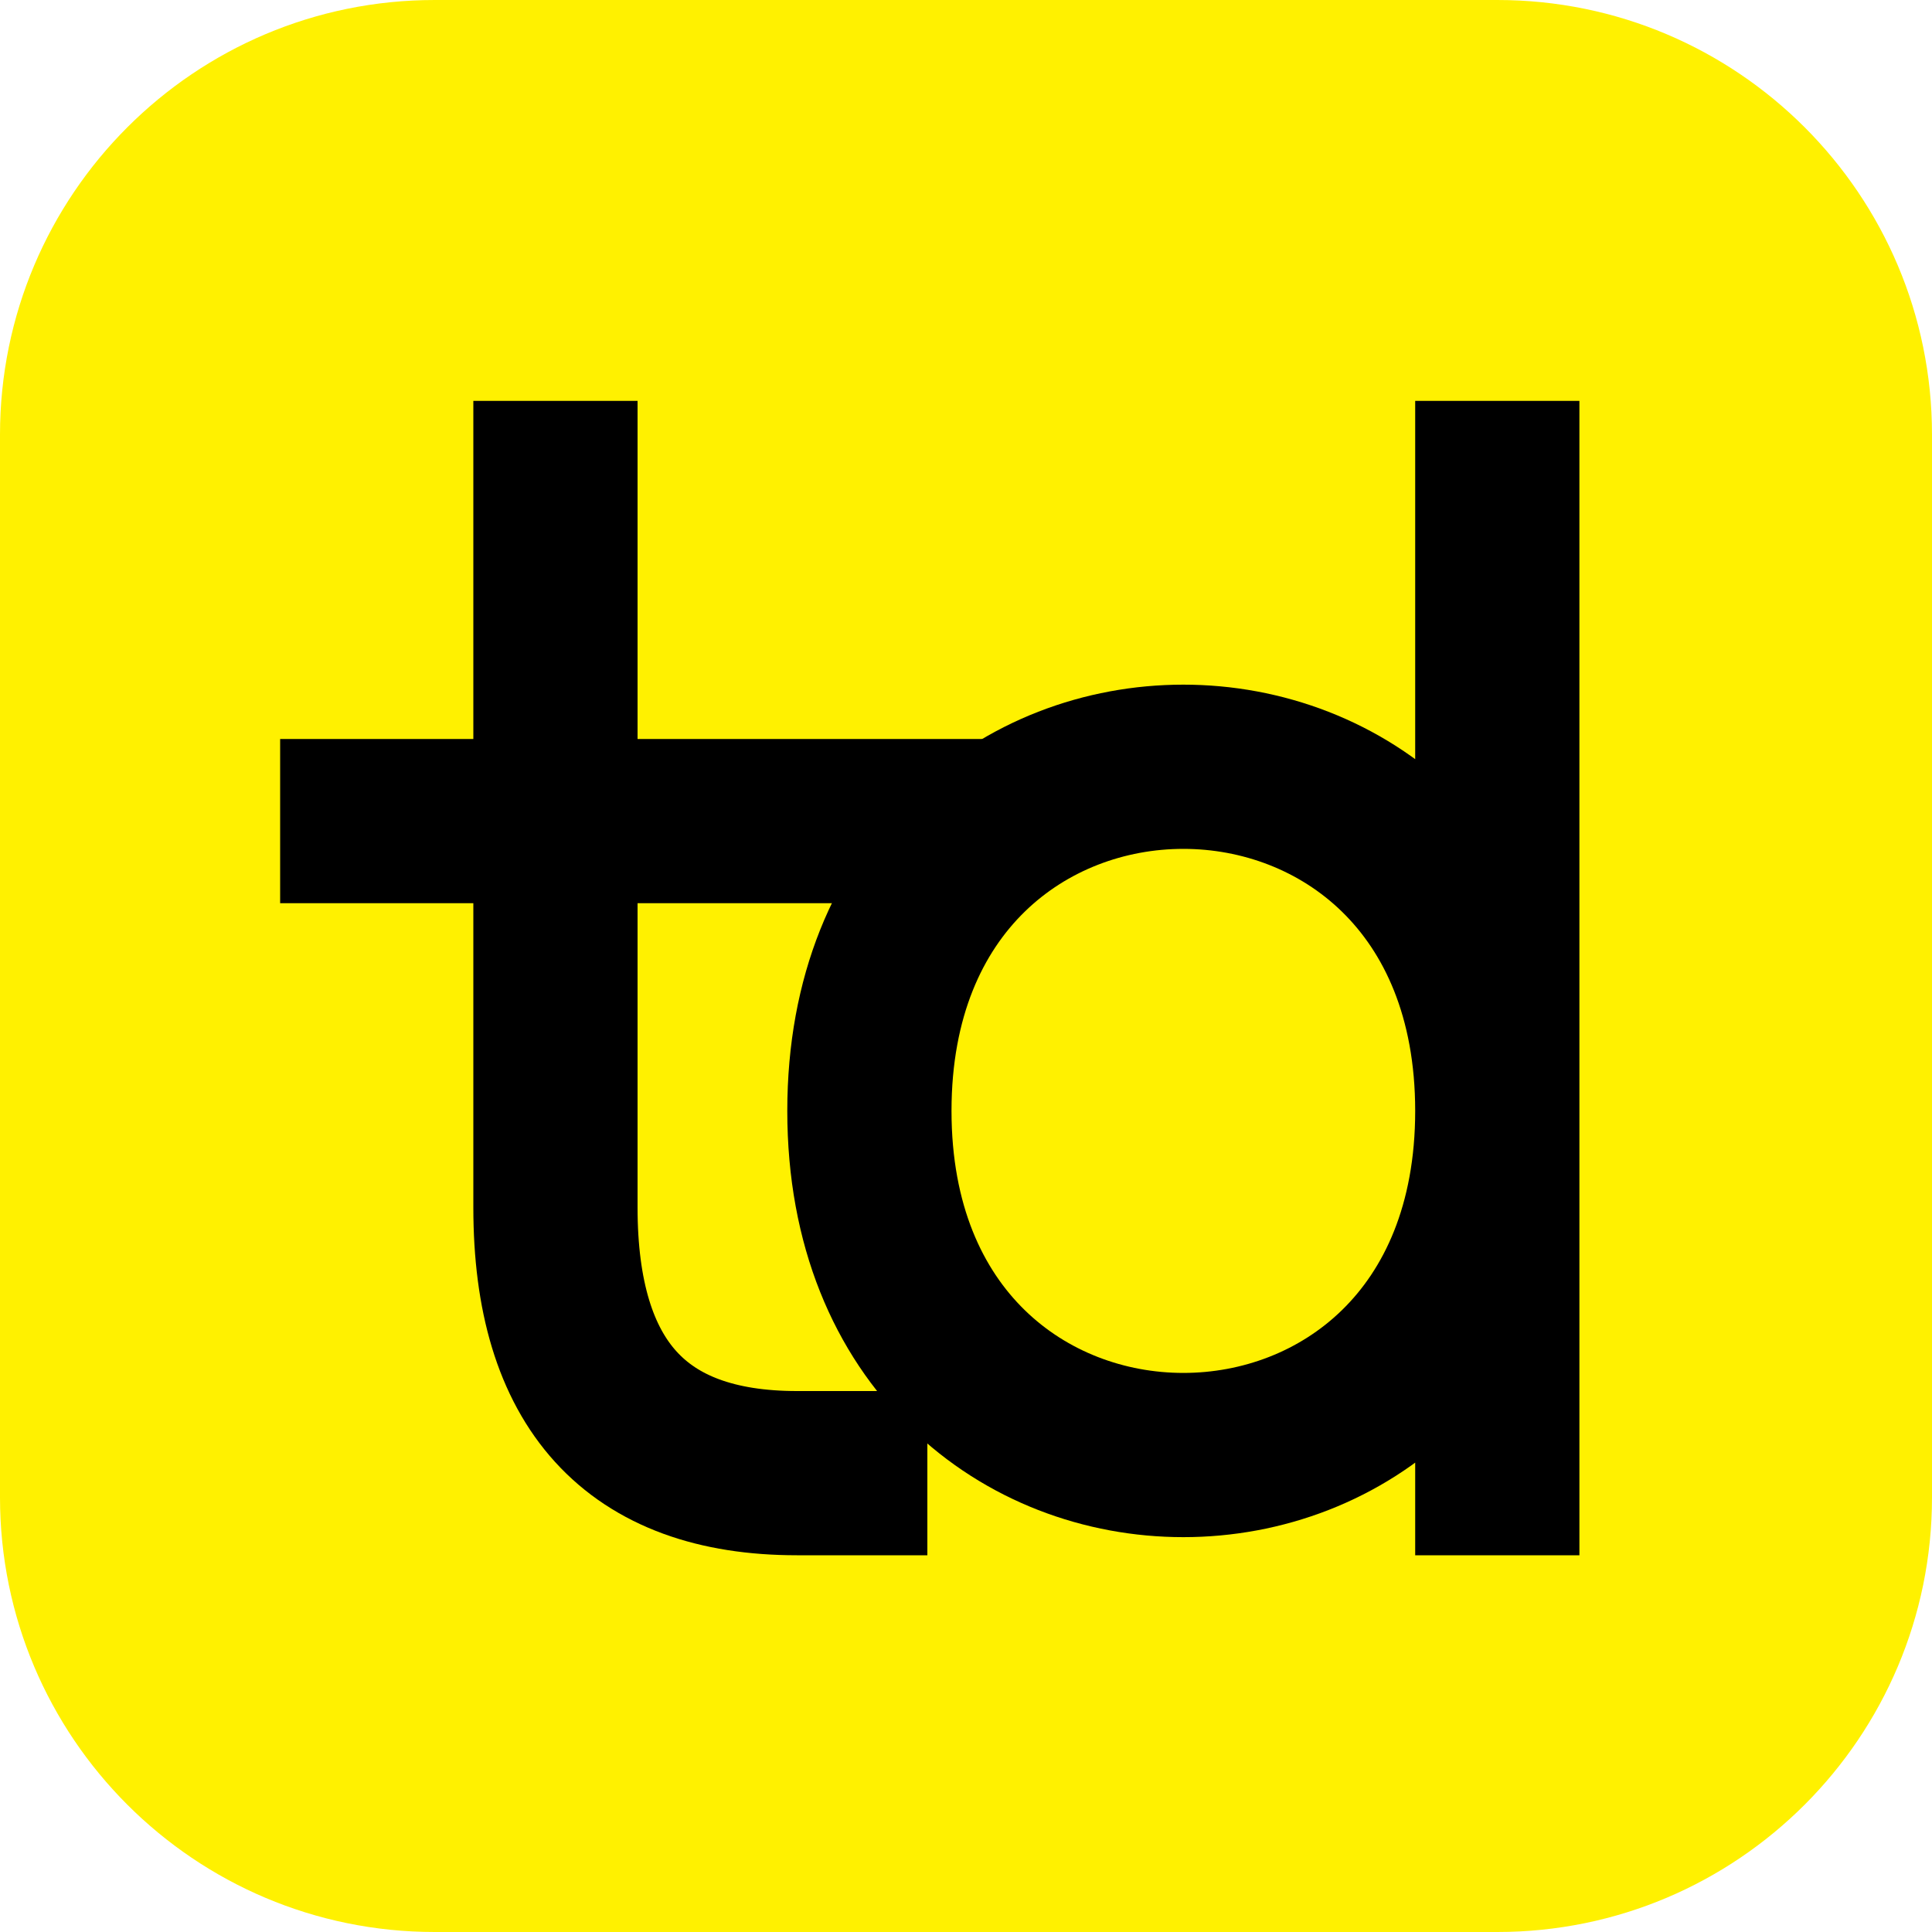
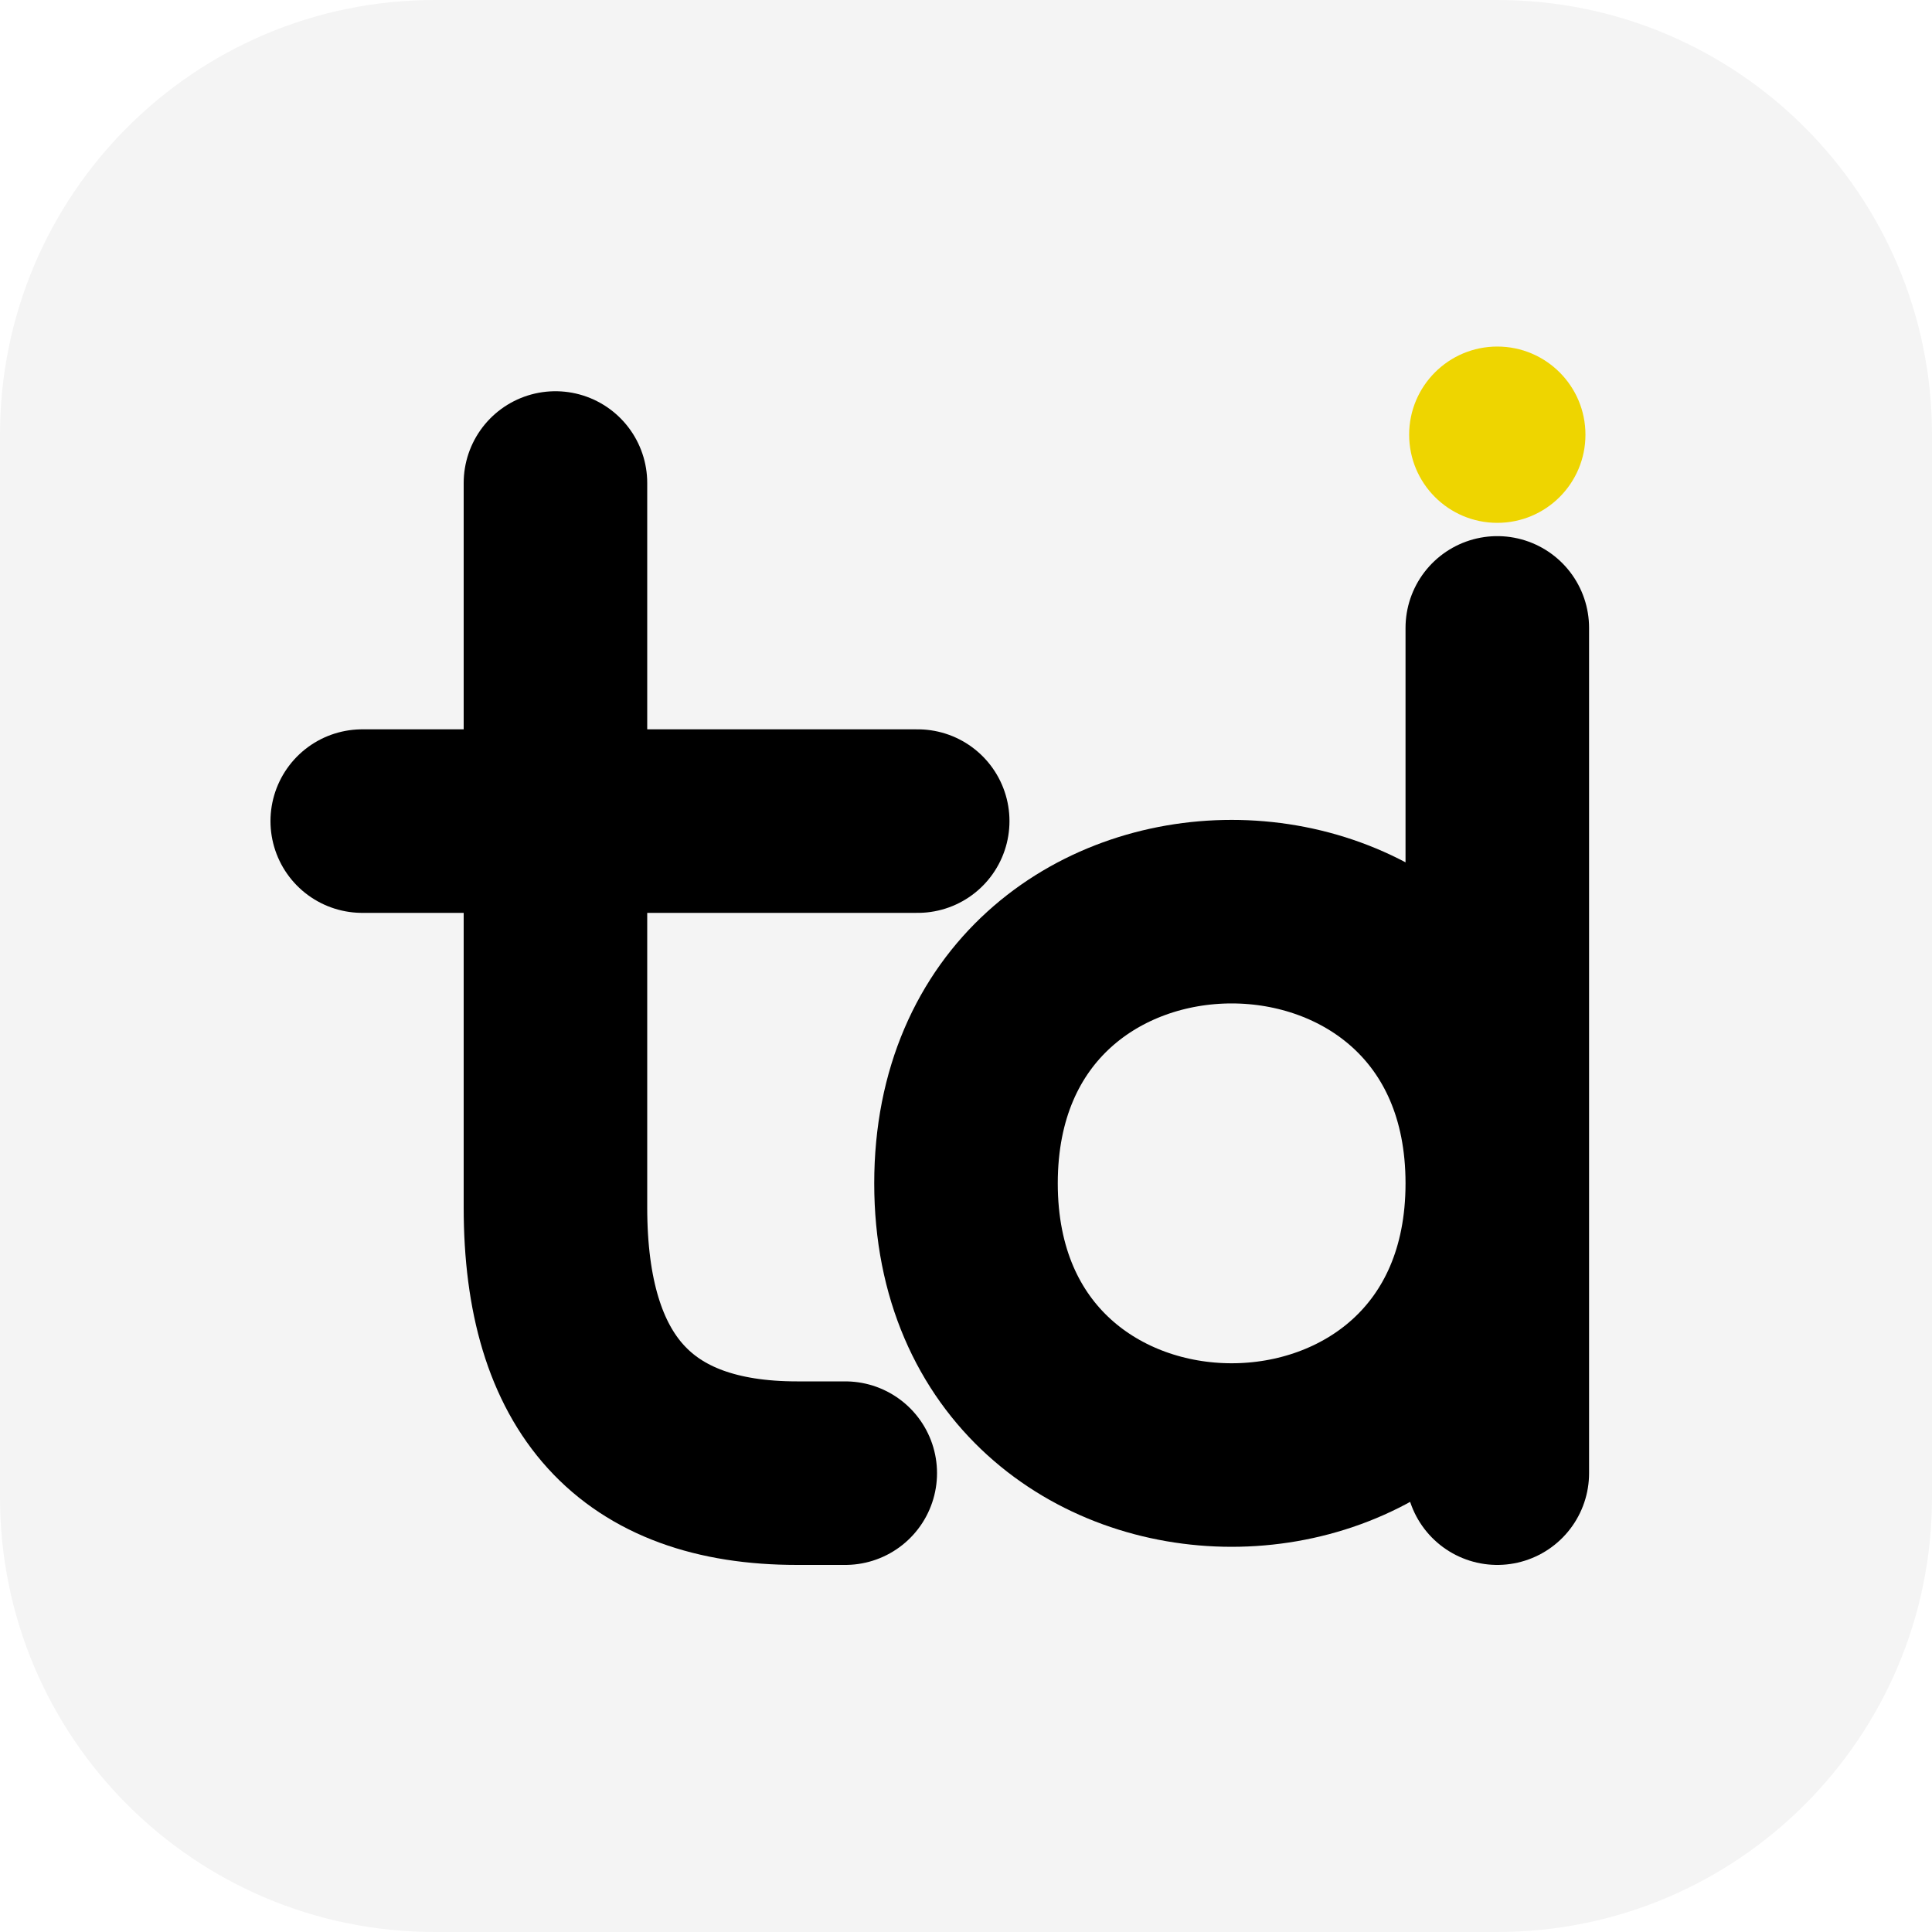
<svg xmlns="http://www.w3.org/2000/svg" viewBox="0 0 80 80">
-   <rect width="80" height="80" rx="18" fill="#fff100" />
+   <rect width="80" height="80" rx="18" fill="#f4f4f4" />
  <g transform="translate(6 6)" color="#000000">
-     <g fill="none" stroke="currentColor" stroke-width="6.8" stroke-linecap="square" stroke-linejoin="round">
+     <g fill="none" stroke="currentColor" stroke-width="7.6" stroke-linecap="round" stroke-linejoin="round">
      <path d="M17 14v30q0 11 10 11h2M9 28h23" />
-       <path d="M56 14v41m0-15c0-19-26-19-26 0s26 19 26 0" />
+       <path d="M56 20v35m0-12c0-15-22-15-22 0s22 15 22 0" />
    </g>
+     <circle cx="56" cy="12" r="3.65" fill="#eed500" />
  </g>
</svg>
